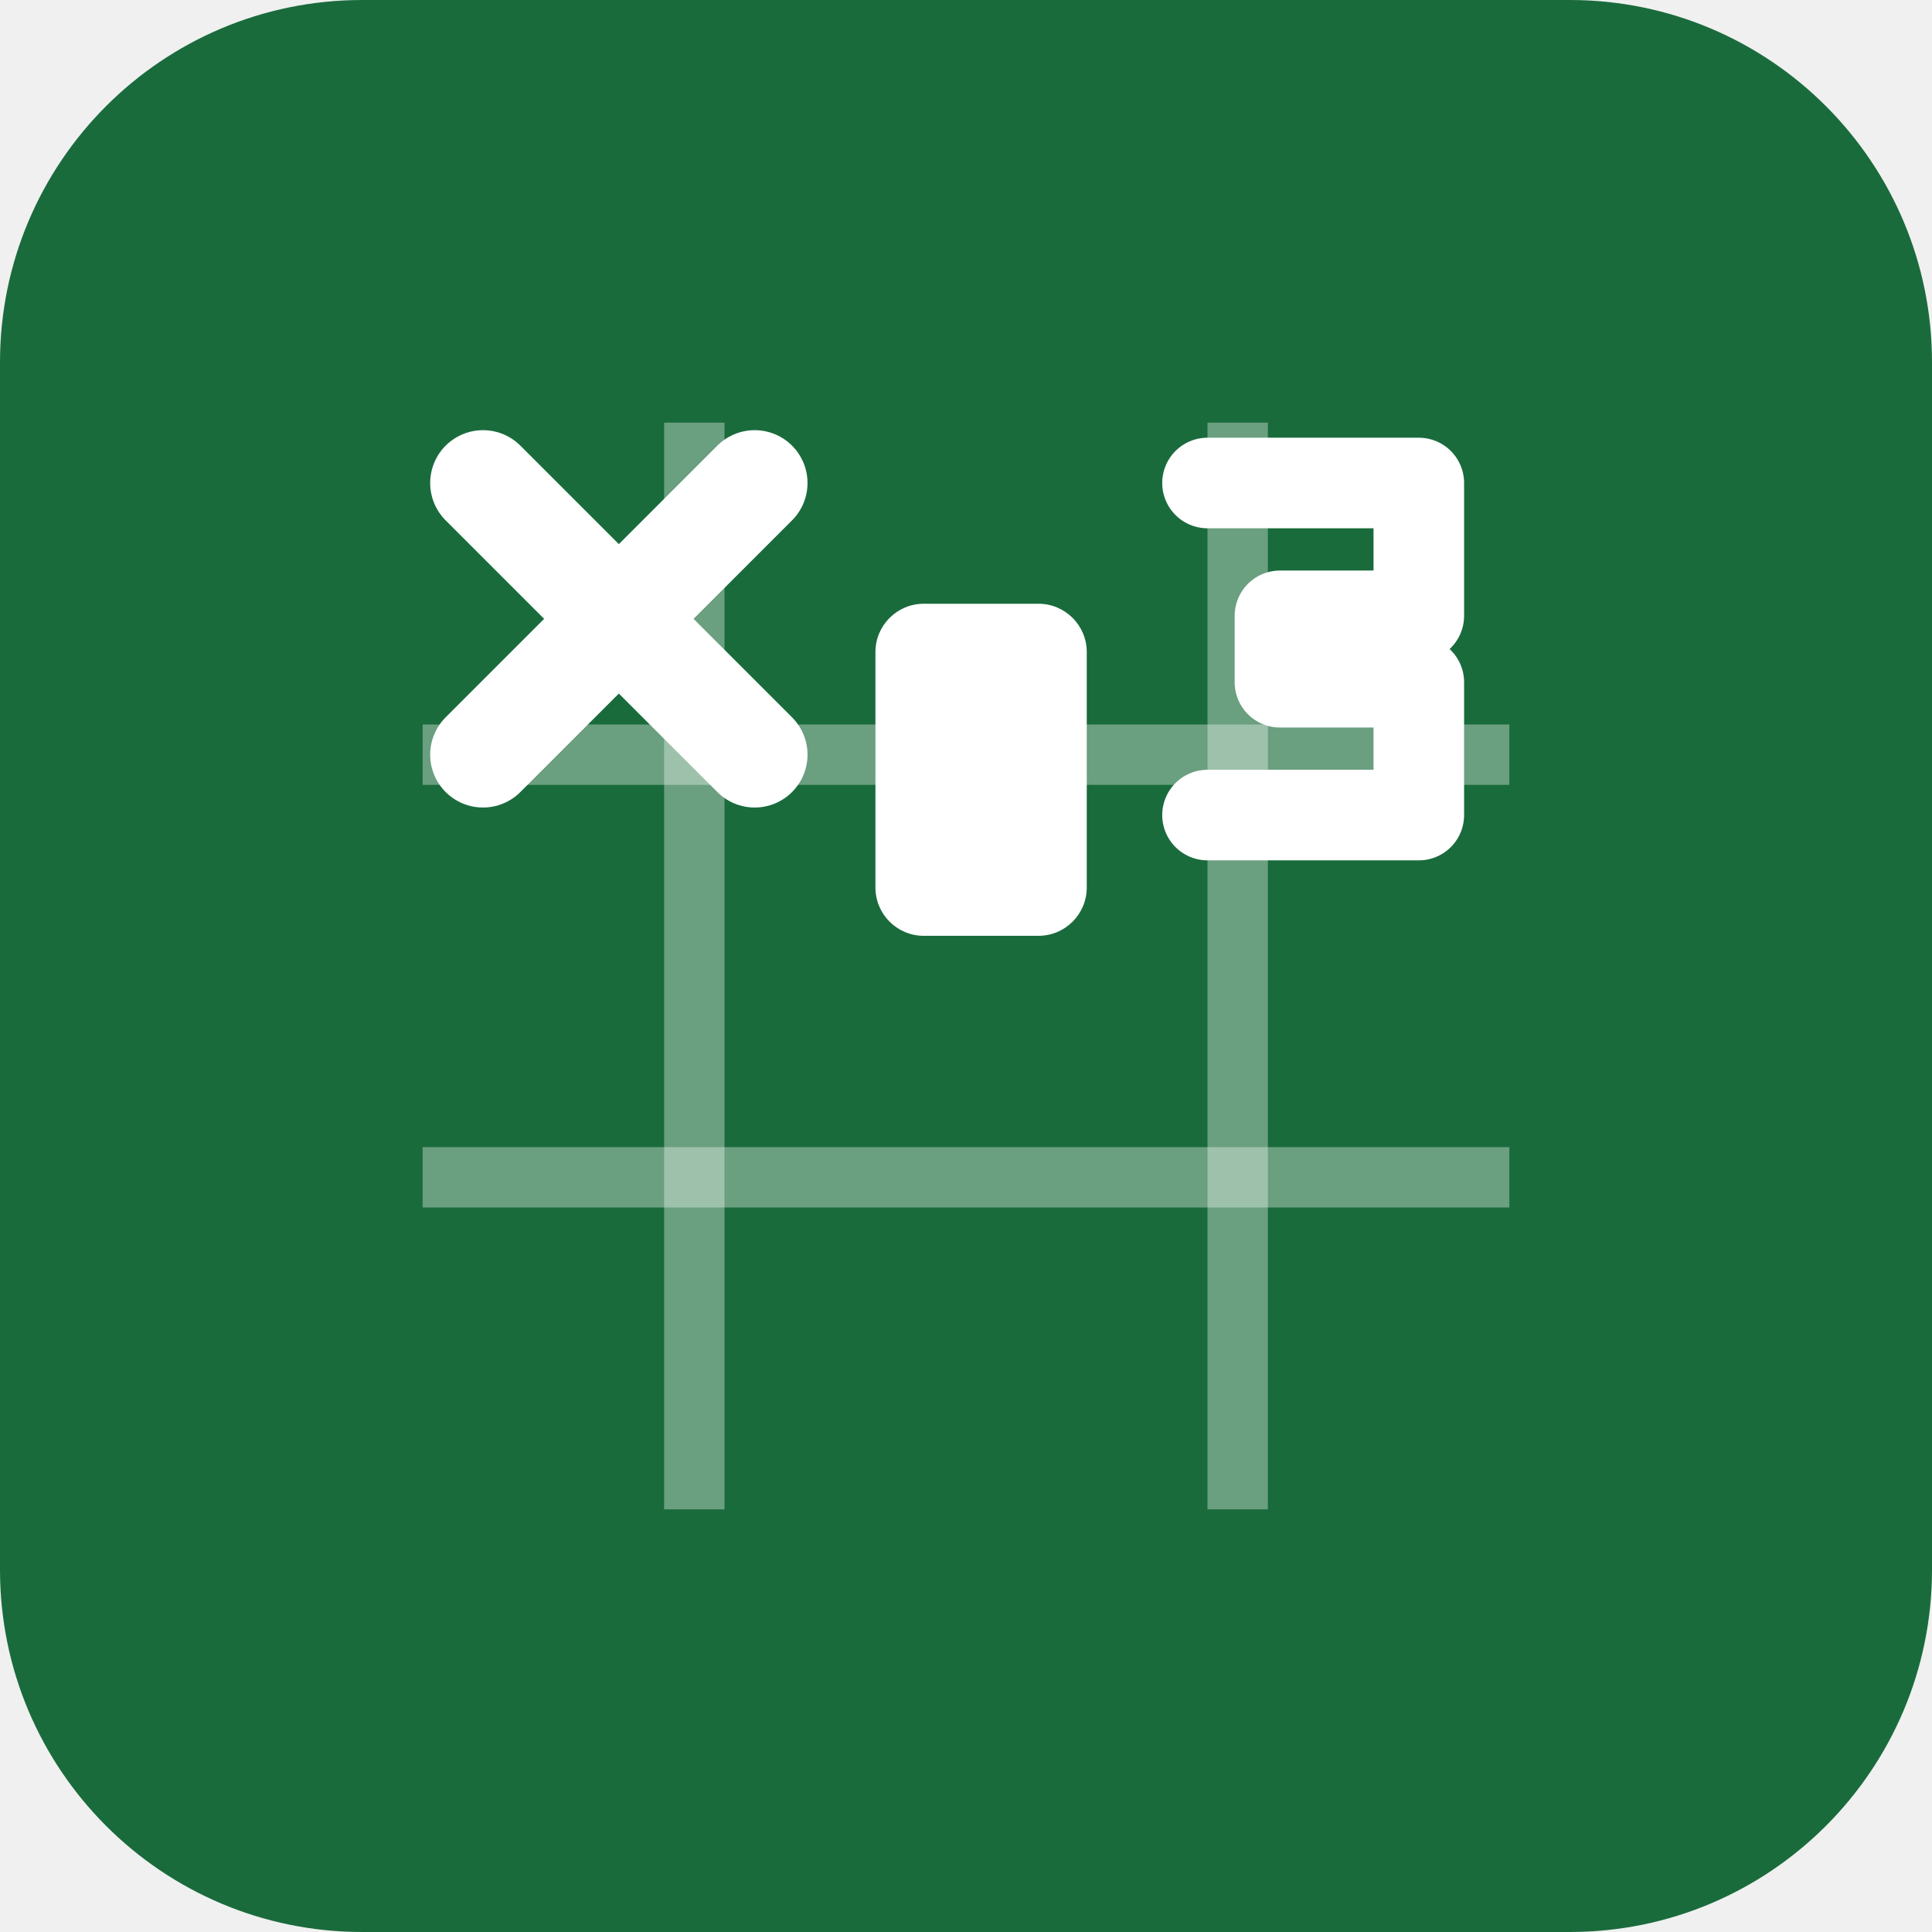
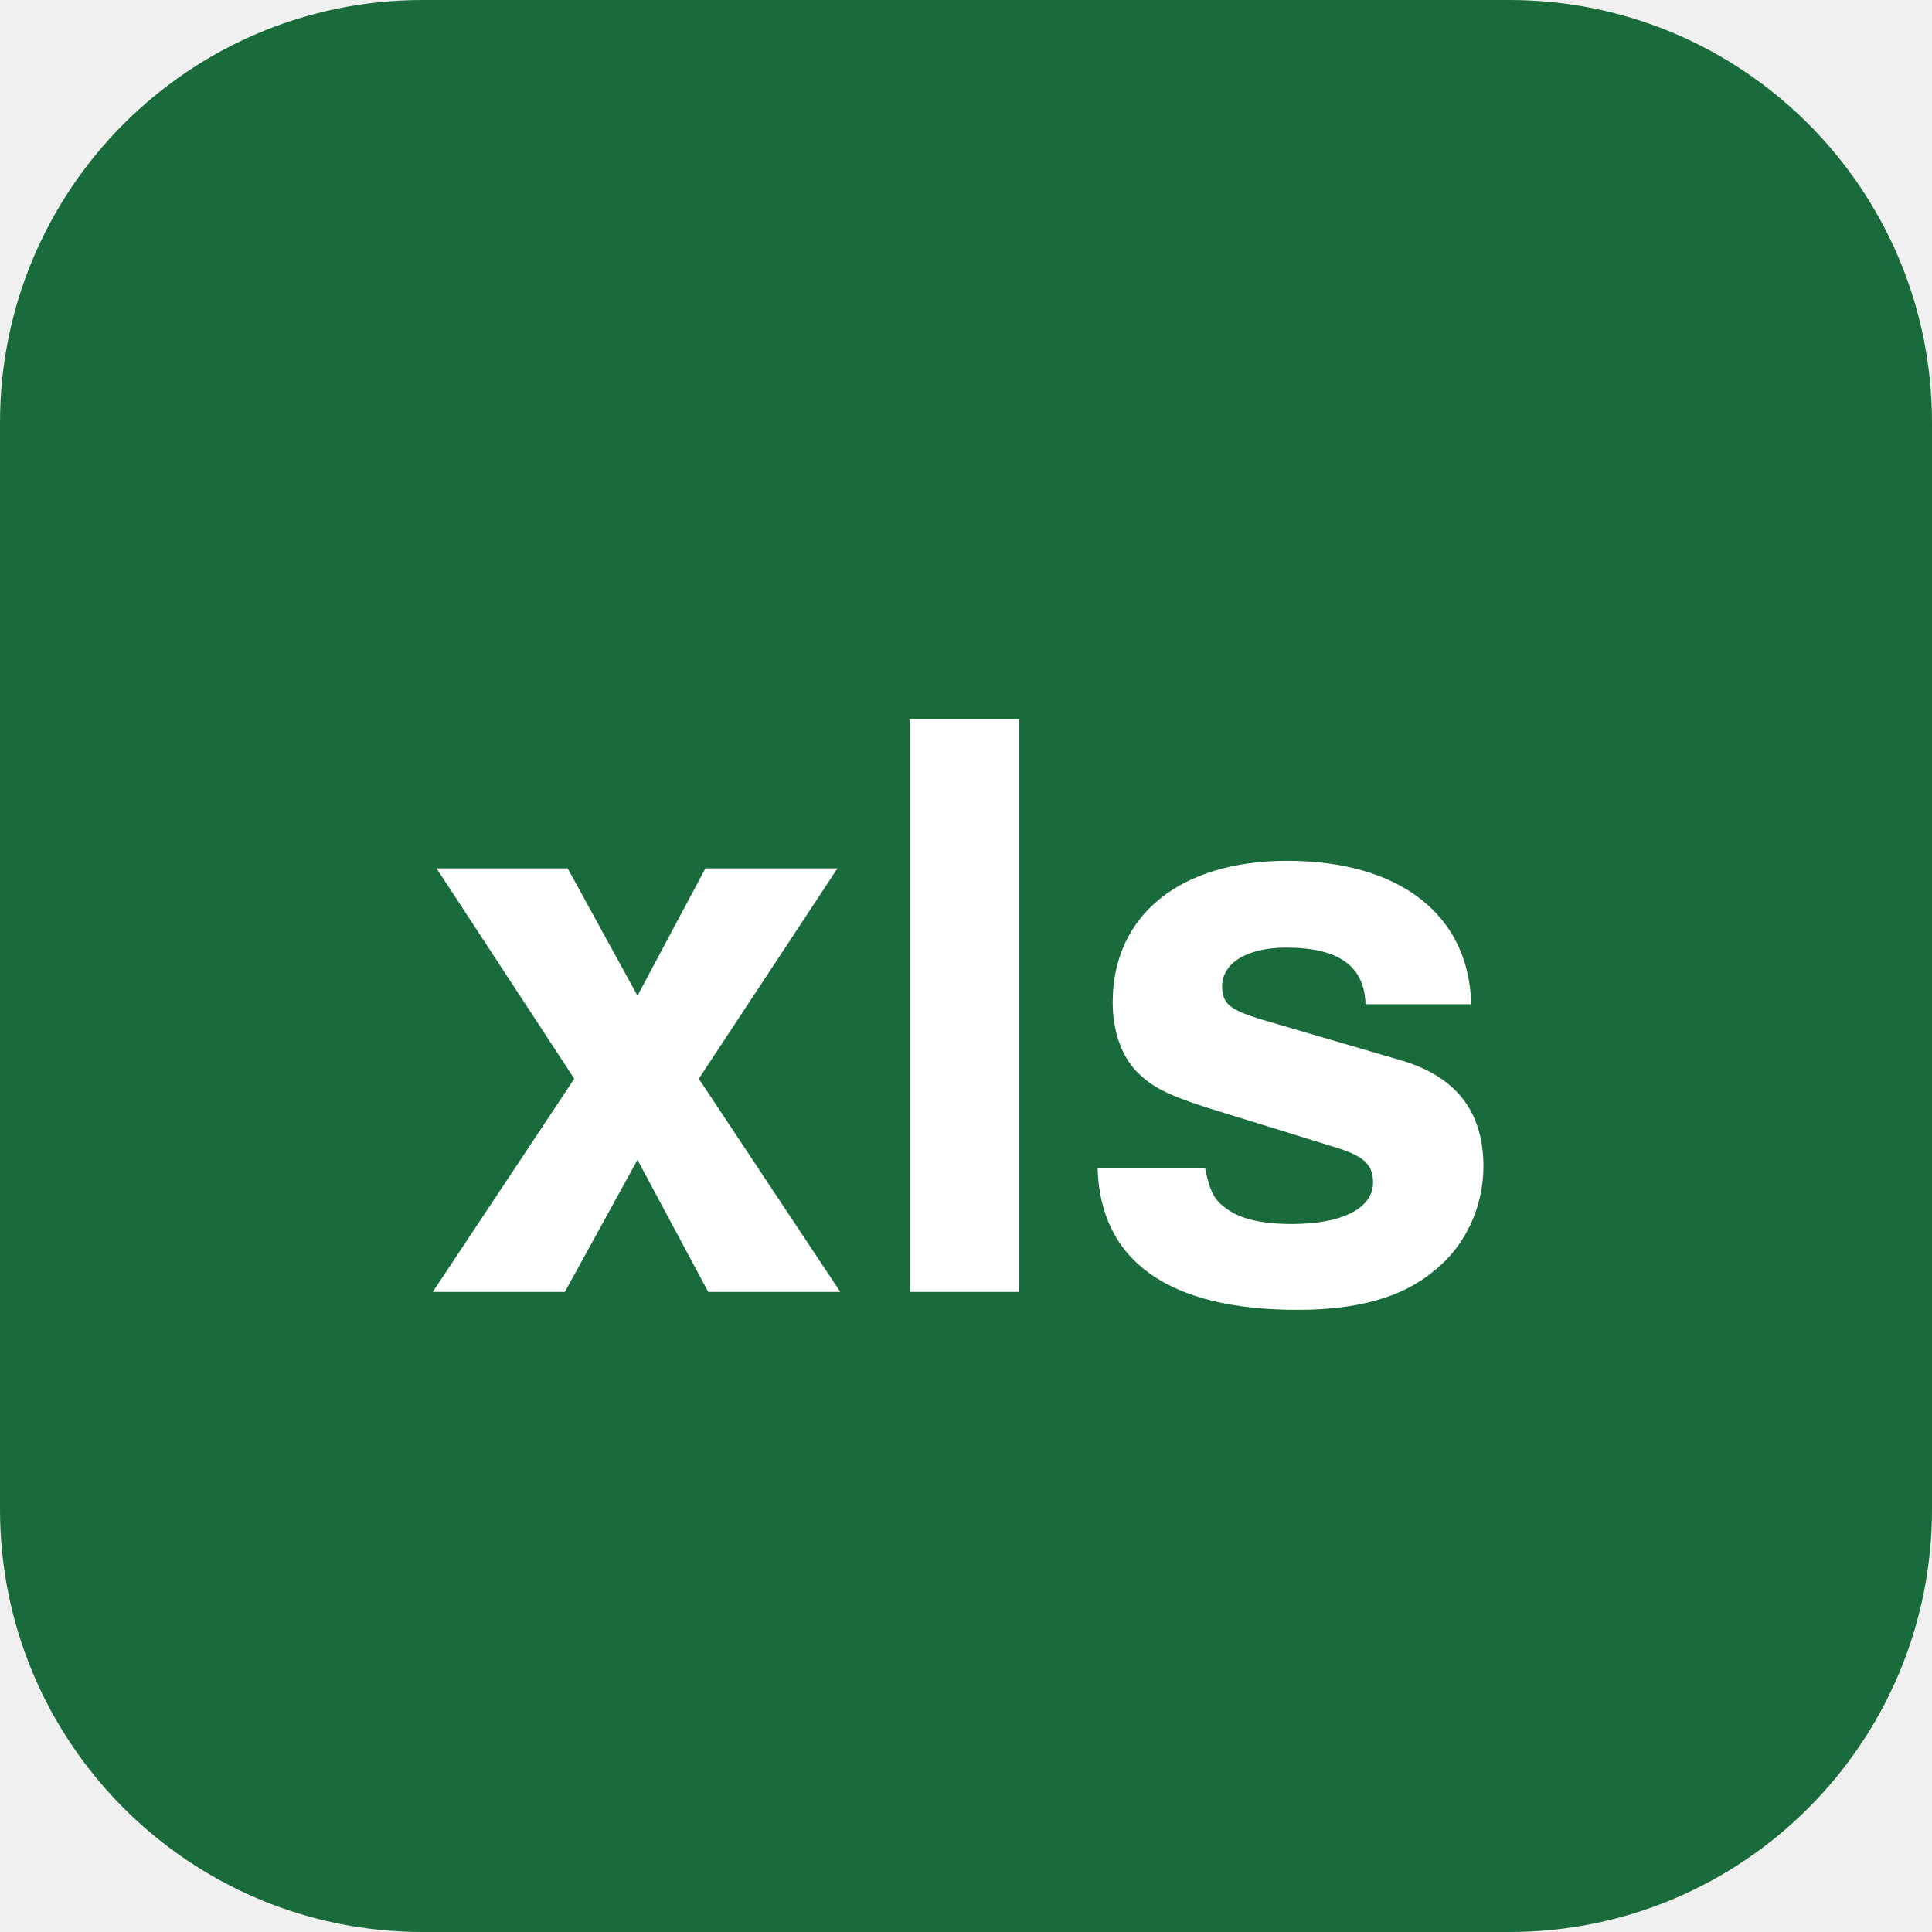
<svg xmlns="http://www.w3.org/2000/svg" viewBox="0 0 32 32" fill="none">
-   <rect width="32" height="32" rx="6" fill="#1a6b3c" />
-   <line x1="11.5" y1="7" x2="11.5" y2="25" stroke="#ffffff" stroke-opacity="0.35" stroke-width="1" />
-   <line x1="20.5" y1="7" x2="20.5" y2="25" stroke="#ffffff" stroke-opacity="0.35" stroke-width="1" />
-   <line x1="7" y1="12.5" x2="25" y2="12.5" stroke="#ffffff" stroke-opacity="0.35" stroke-width="1" />
-   <line x1="7" y1="19.5" x2="25" y2="19.5" stroke="#ffffff" stroke-opacity="0.35" stroke-width="1" />
-   <path d="M8 8l4.5 4.5M12.5 8L8 12.5" stroke="#ffffff" stroke-width="1.75" stroke-linecap="round" />
-   <rect x="14.5" y="10" width="3.5" height="5.5" rx="0.8" fill="#ffffff" />
-   <path d="M20 8h3.5v2.2H21.2v1.1H23.5v2.2H20" stroke="#ffffff" stroke-width="1.5" stroke-linecap="round" stroke-linejoin="round" fill="none" />
+   <rect width="32" height="32" rx="7" fill="#1a6b3c" />
+   <text x="16" y="21.4" text-anchor="middle" font-family="ui-sans-serif, system-ui, Segoe UI, Helvetica, Arial, sans-serif" font-size="13" font-weight="800" fill="#ffffff">xls</text>
</svg>
